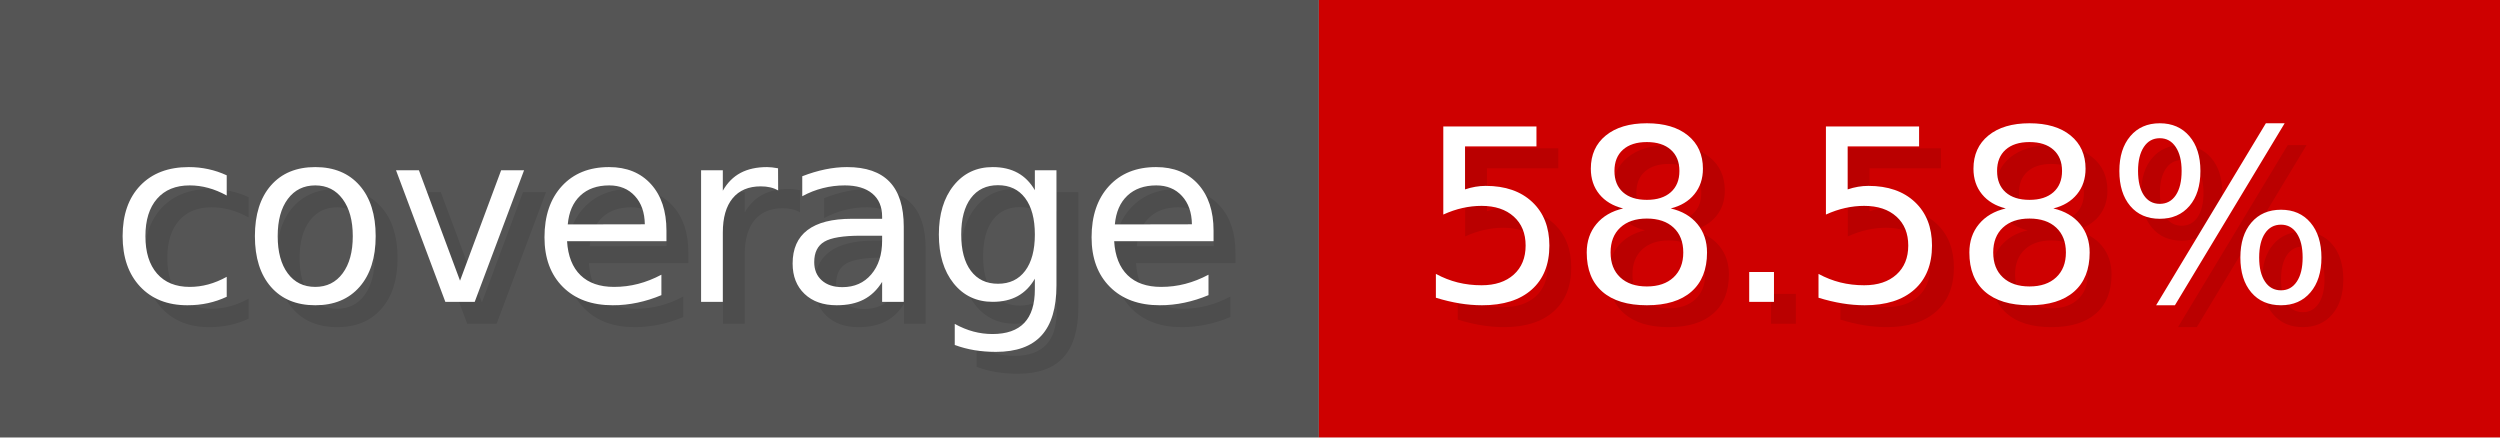
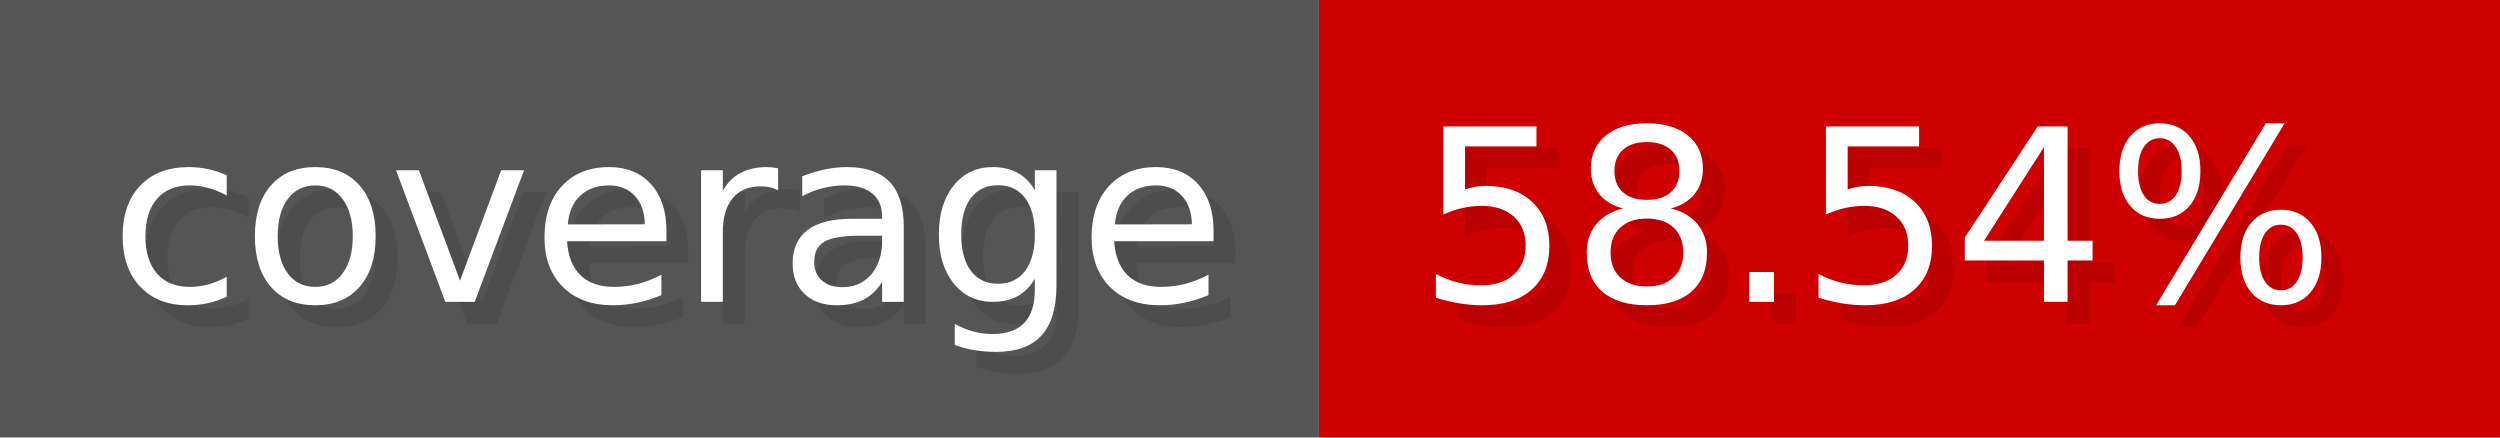
- <svg xmlns="http://www.w3.org/2000/svg" width="114.3" height="20" viewBox="0 0 1143 200" role="img" aria-label="coverage: 58.58%">
+ <svg xmlns="http://www.w3.org/2000/svg" width="114.3" height="20" viewBox="0 0 1143 200" role="img" aria-label="coverage: 58.54%">
  <g>
    <rect fill="#555" width="603" height="200" />
    <rect fill="#ce0000" x="603" width="540" height="200" />
  </g>
  <g aria-hidden="true" fill="#fff" text-anchor="start" font-family="Verdana,DejaVu Sans,sans-serif" font-size="110">
    <text x="60" y="148" textLength="503" fill="#000" opacity="0.1">coverage</text>
    <text x="50" y="138" textLength="503">coverage</text>
-     <text x="658" y="148" textLength="440" fill="#000" opacity="0.1">58.58%</text>
-     <text x="648" y="138" textLength="440">58.58%</text>
+     <text x="658" y="148" textLength="440" fill="#000" opacity="0.1">58.54%</text>
+     <text x="648" y="138" textLength="440">58.54%</text>
  </g>
</svg>
